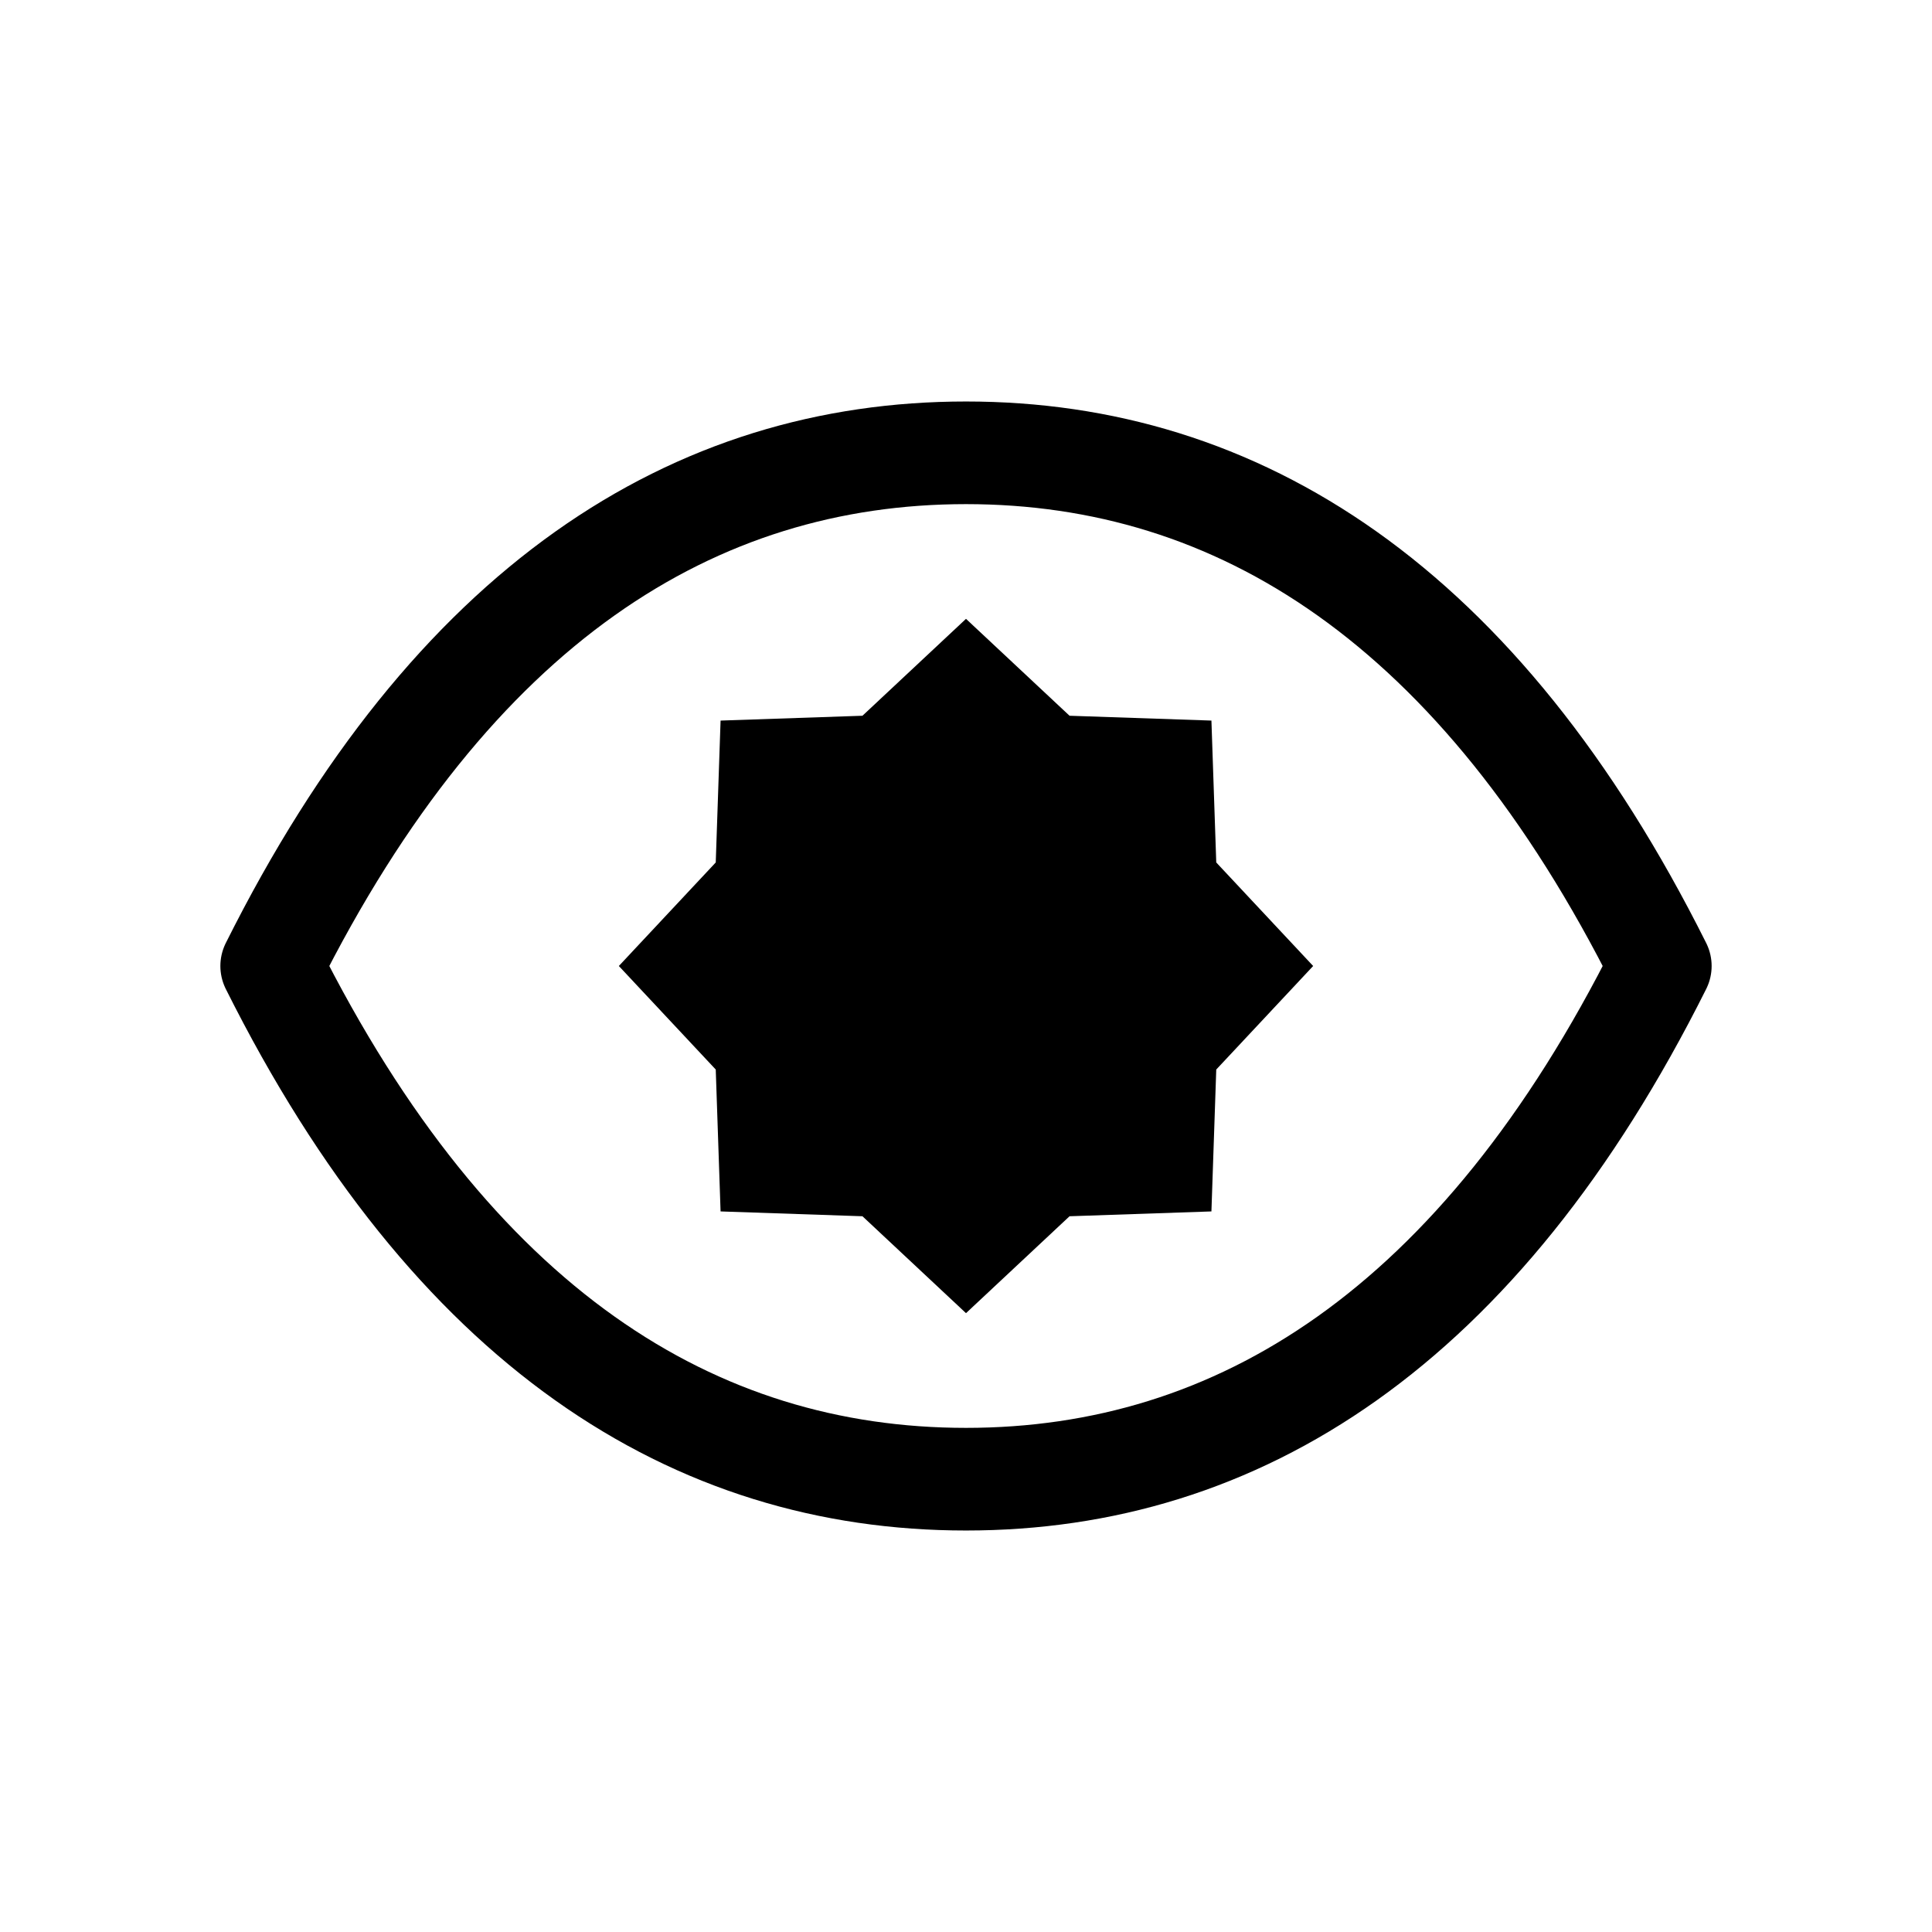
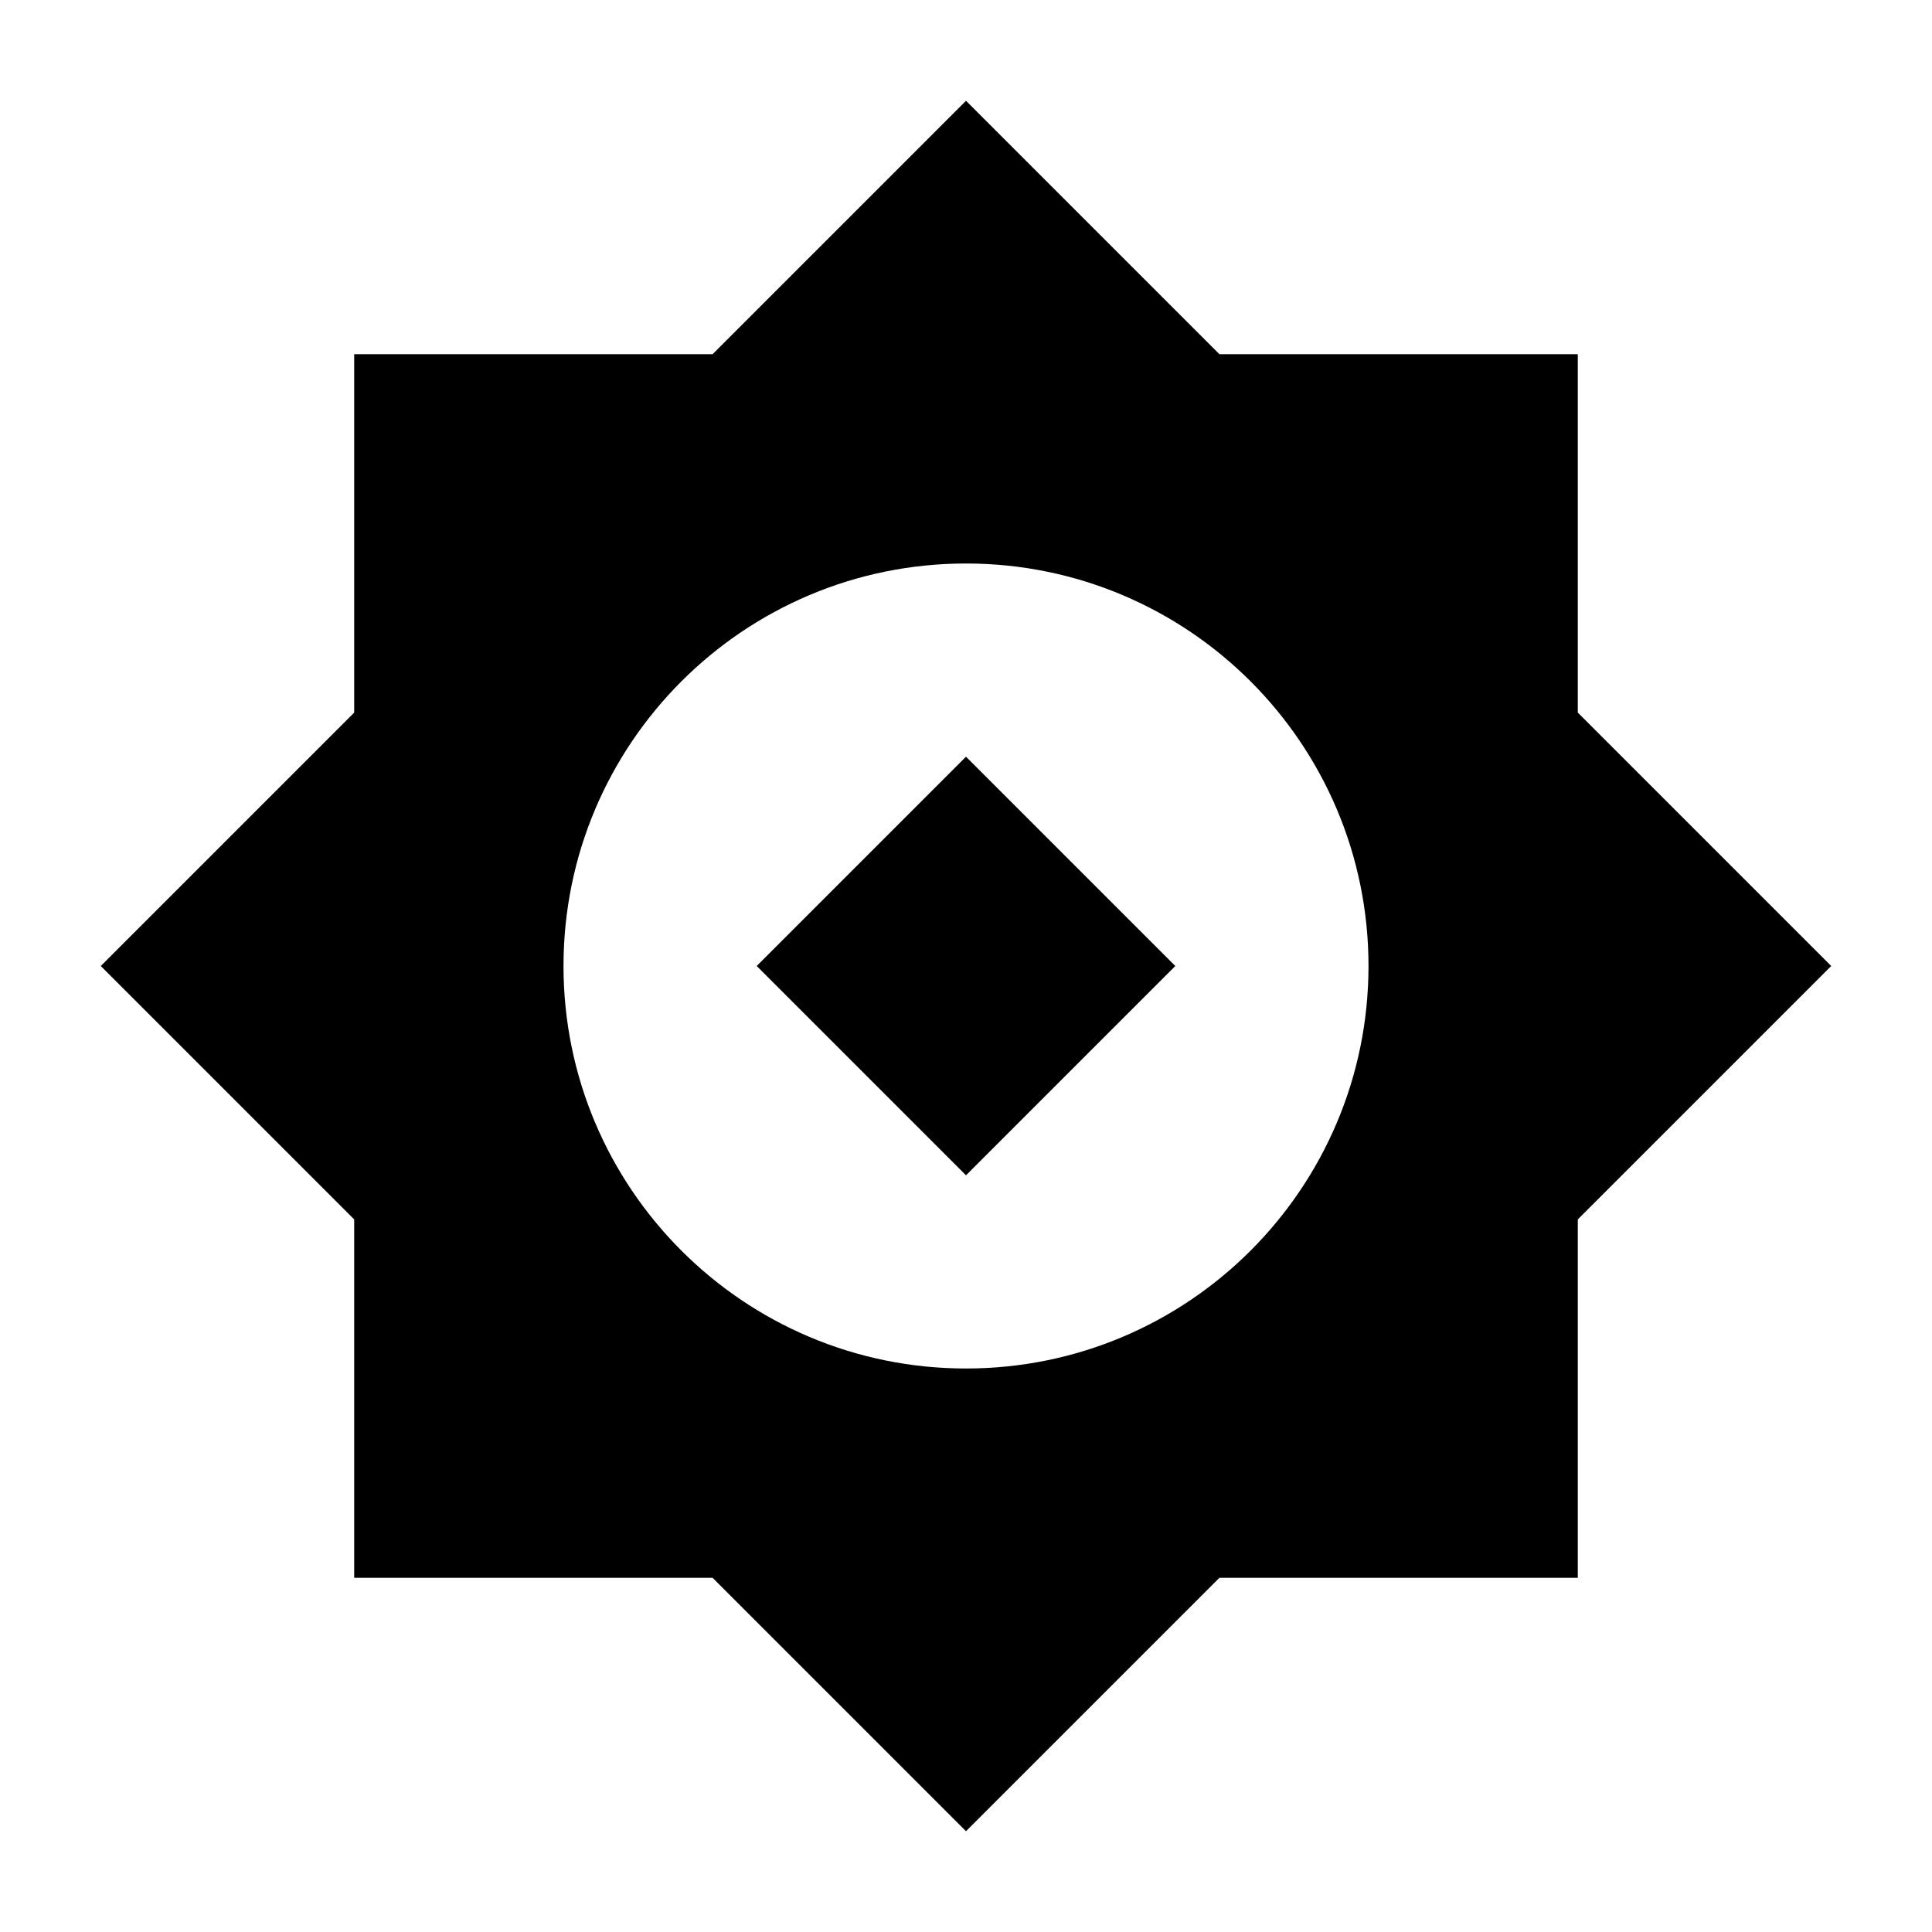
- <svg xmlns="http://www.w3.org/2000/svg" aria-label="بصيرة" viewBox="0 0 64 64">
-   <path fill="none" stroke="#000" stroke-linejoin="round" stroke-width="3.4" d="M9 32c6-12 14-17 23-17s17 5 23 17c-6 12-14 17-23 17S15 44 9 32z" />
-   <path fill="#000" d="m32 20.5 3.43 3.21 4.7.16.16 4.7L43.5 32l-3.21 3.43-.16 4.7-4.7.16L32 43.5l-3.43-3.21-4.7-.16-.16-4.7L20.5 32l3.21-3.43.16-4.7 4.7-.16Z" />
-   <path fill="none" stroke="#000" stroke-linecap="round" stroke-linejoin="round" stroke-width="2.8" d="m27.2 32.2 3.3 3.3 6.4-7" />
+ <svg xmlns="http://www.w3.org/2000/svg" aria-label="بصيرة" viewBox="0 0 24 24">
+   <path d="M12.000 1.252 L15.148 4.400 L19.600 4.400 L19.600 8.852 L22.748 12.000 L19.600 15.148 L19.600 19.600 L15.148 19.600 L12.000 22.748 L8.852 19.600 L4.400 19.600 L4.400 15.148 L1.252 12.000 L4.400 8.852 L4.400 4.400 L8.852 4.400Z M7 12a5 5 0 1 0 10 0a5 5 0 1 0 -10 0Z" fill="#000" fill-rule="evenodd" />
+   <path d="M12 9.4 14.6 12 12 14.6 9.4 12Z" fill="#000" />
</svg>
